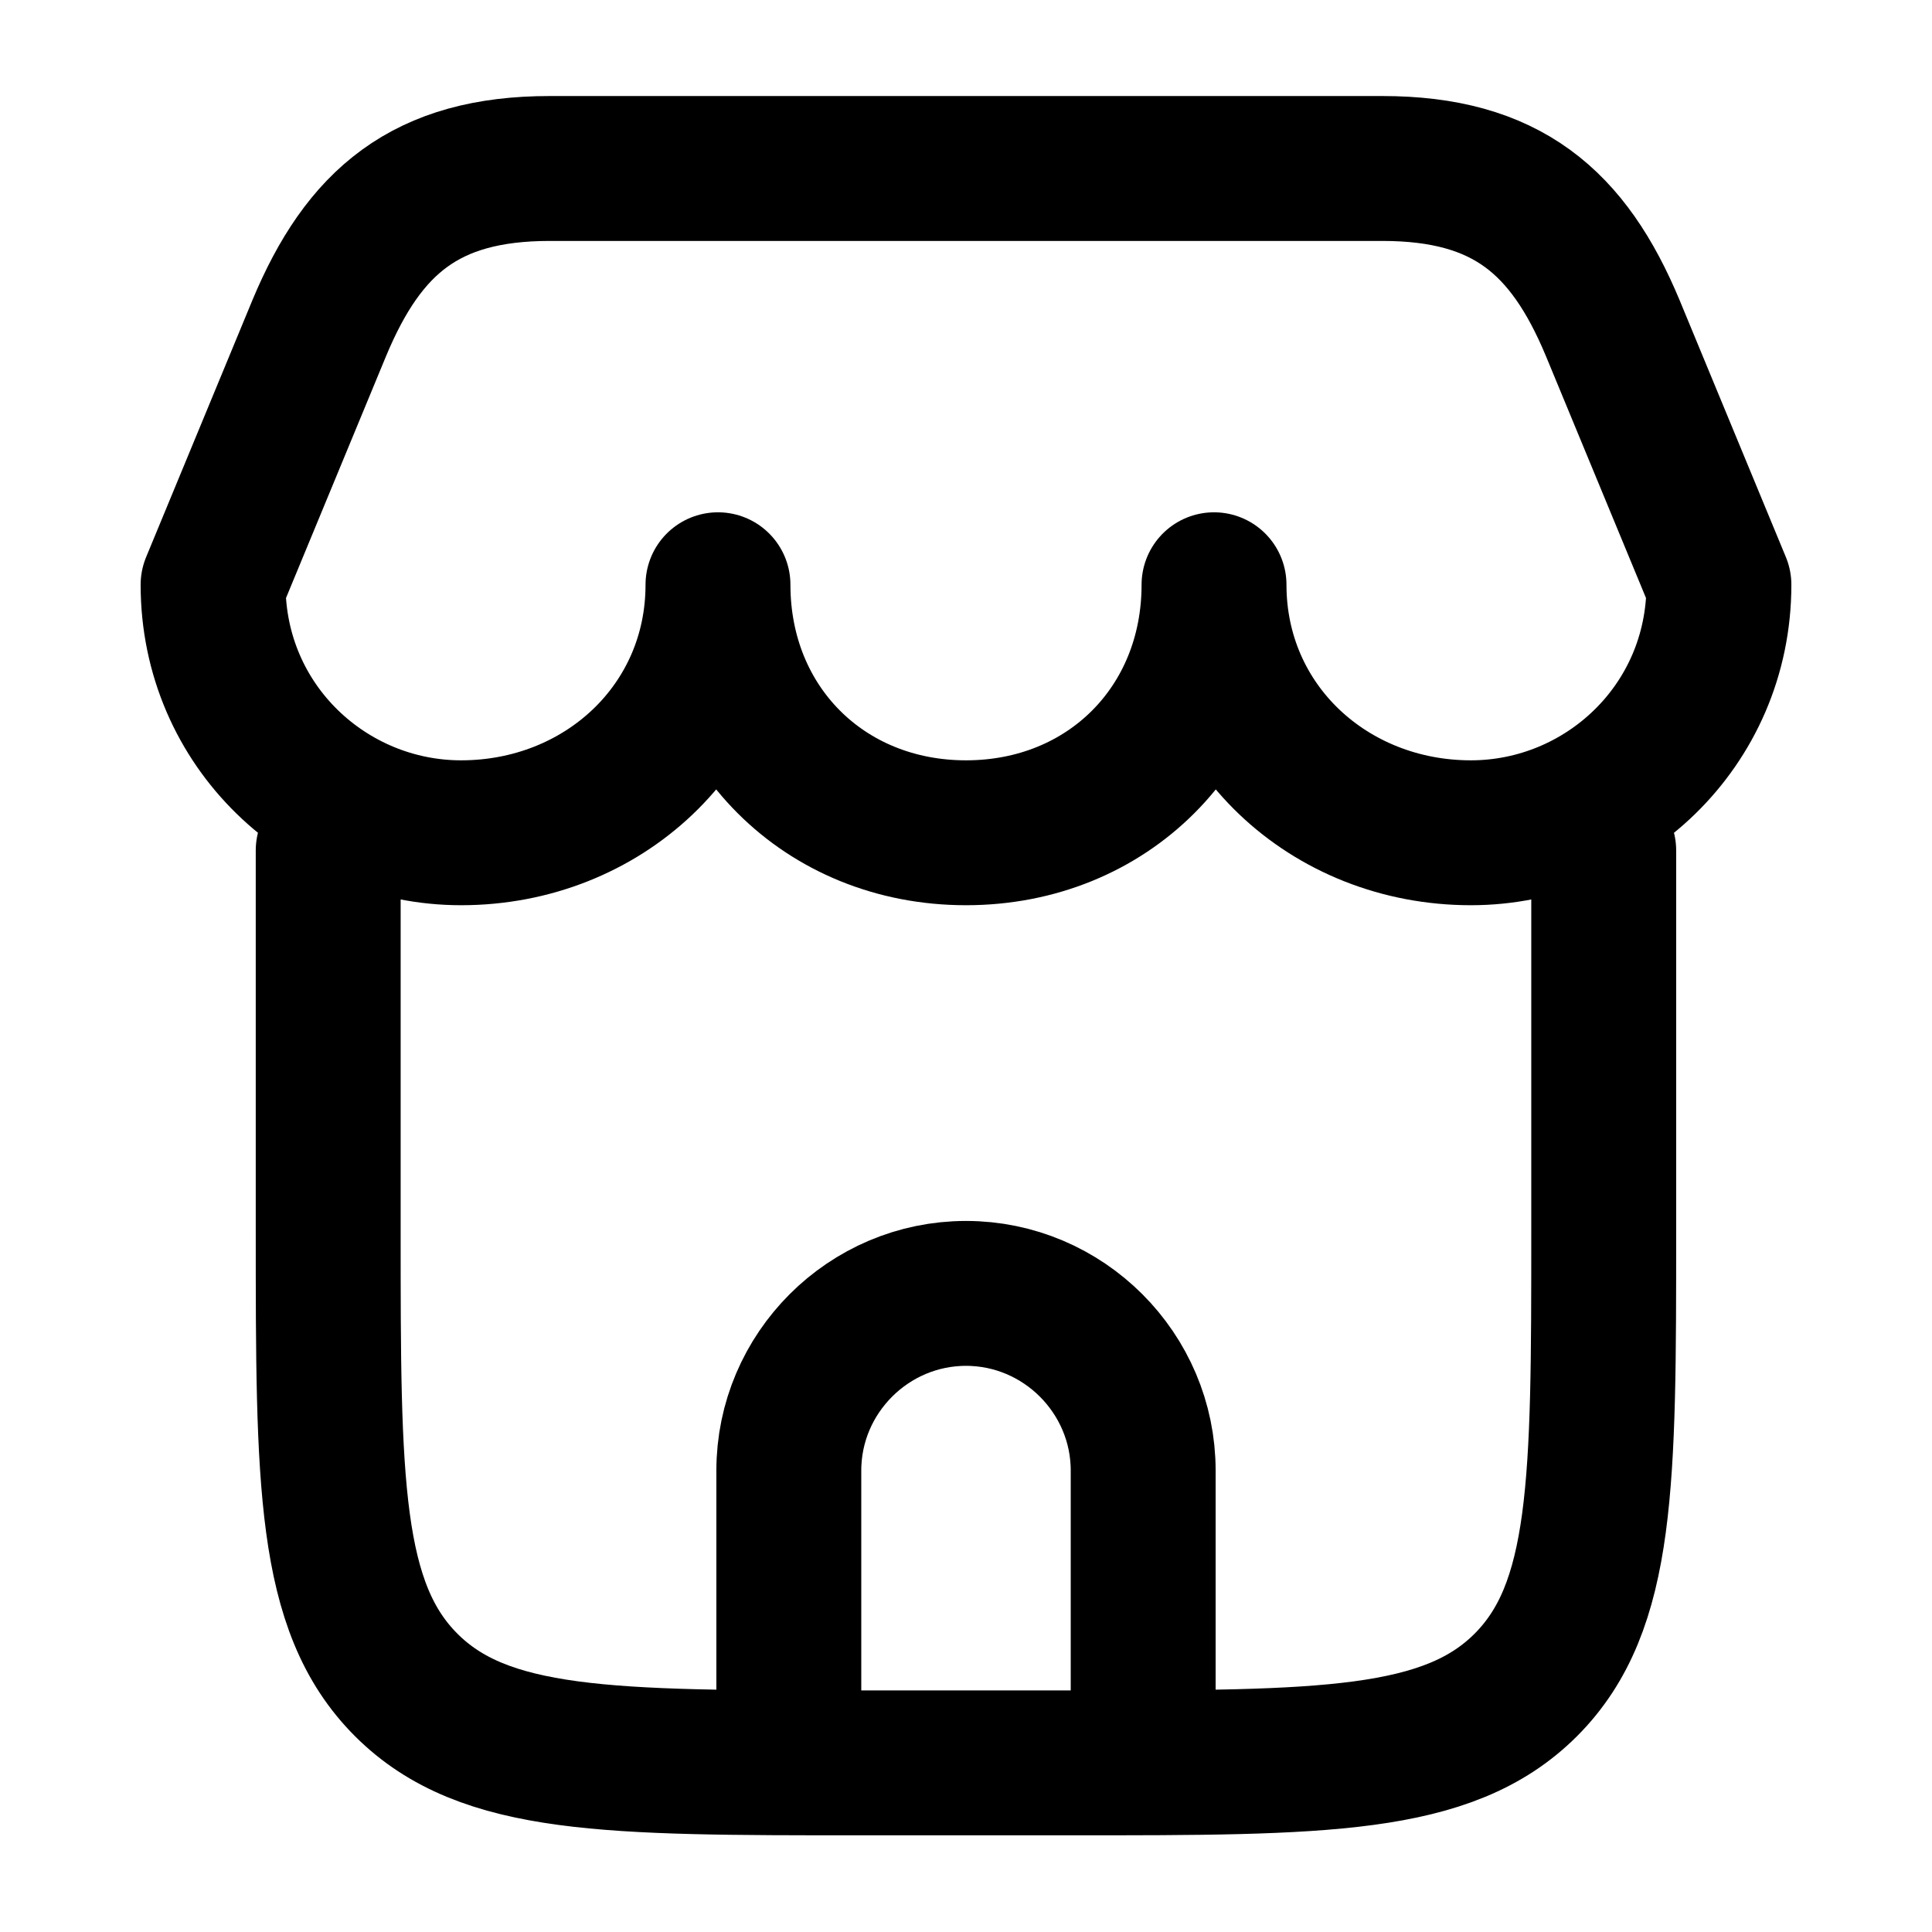
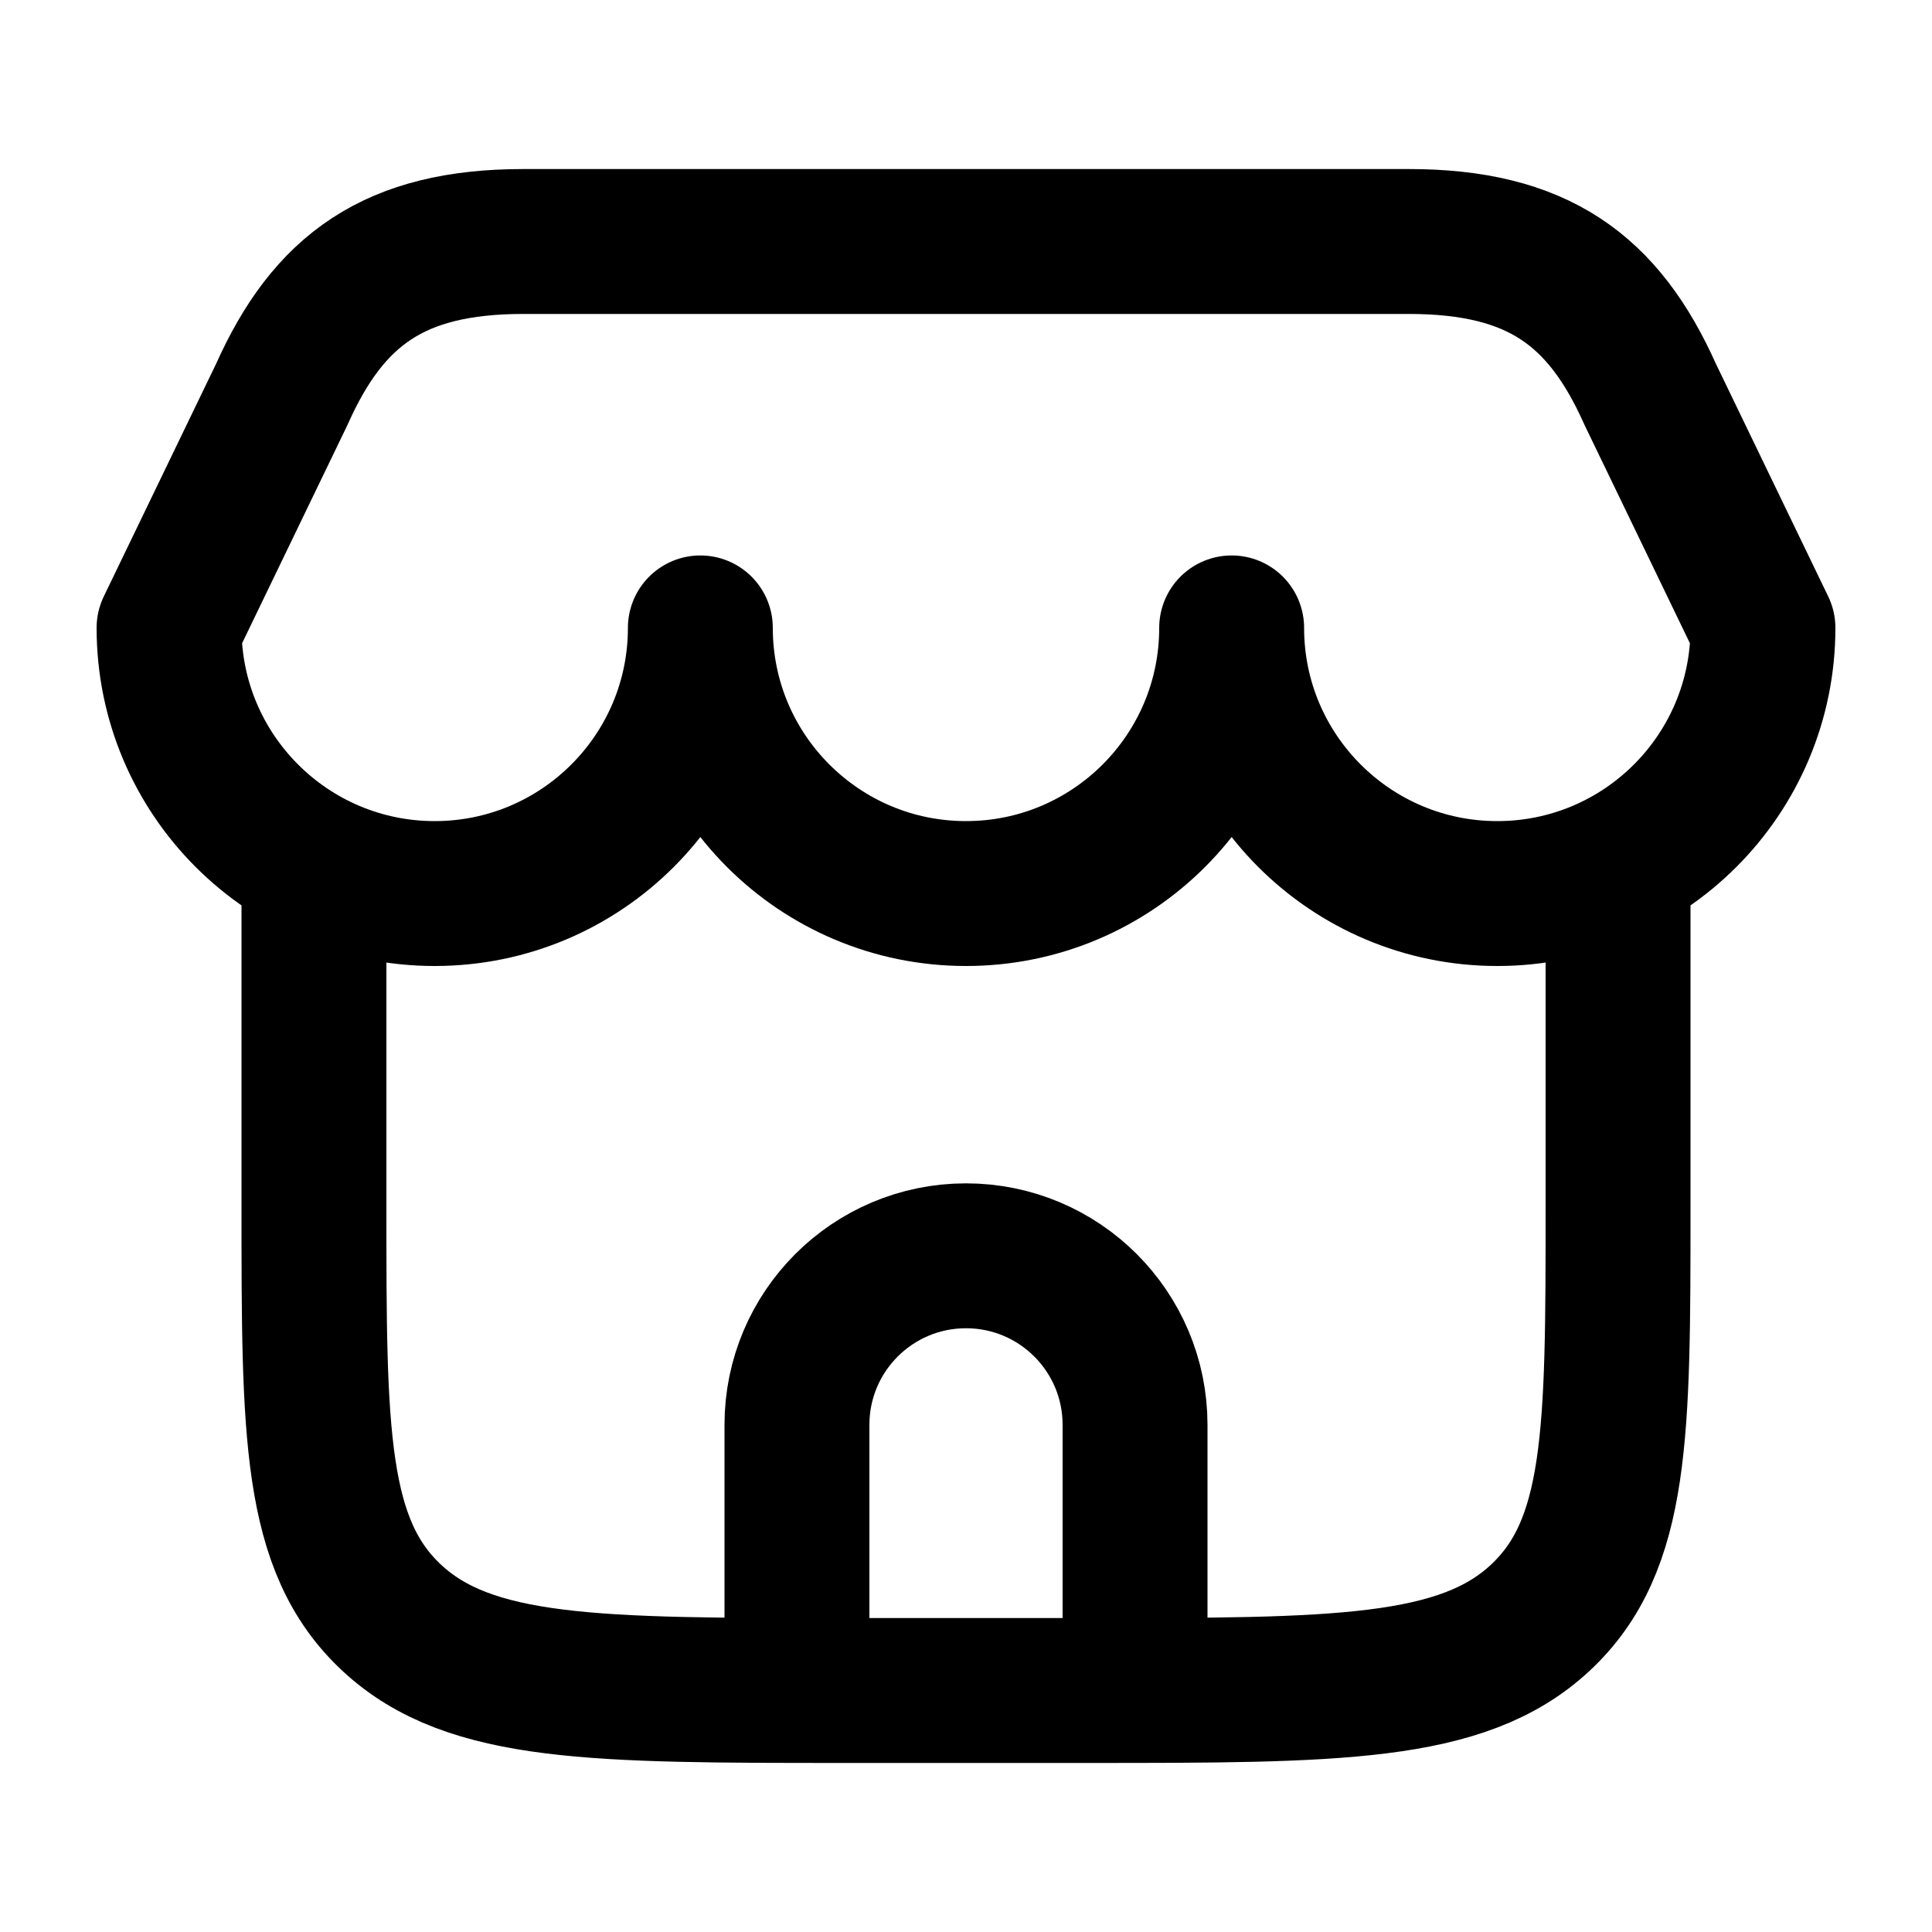
<svg viewBox="0 0 24 24" fill="none" stroke-width="1.8" stroke-linecap="round" stroke-linejoin="round">
-   <path d="M2.647 7.264L3.967 4.073C4.518 2.753 5.288 2.093 6.828 2.093H17.172C18.712 2.093 19.482 2.753 20.033 4.073L21.353 7.264C21.353 9.025 19.922 10.345 18.272 10.345C16.511 10.345 15.081 9.025 15.081 7.264C15.081 9.025 13.761 10.345 12 10.345C10.239 10.345 8.919 9.025 8.919 7.264C8.919 9.025 7.489 10.345 5.728 10.345C4.077 10.345 2.647 9.025 2.647 7.264ZM4.077 10.565V15.297C4.077 18.411 4.077 19.962 5.046 20.931C6.014 21.899 7.566 21.899 10.68 21.899H13.32C16.434 21.899 17.986 21.899 18.954 20.931C19.922 19.962 19.922 18.411 19.922 15.297V10.565M9.799 21.789V18.268C9.799 17.057 10.79 16.067 12 16.067C13.21 16.067 14.201 17.057 14.201 18.268V21.789" stroke="currentColor" />
+   <path d="M2.1 7.8L3.5 4.9C4.08 3.6 4.9 3 6.5 3H17.5C19.1 3 19.92 3.6 20.5 4.9L21.9 7.8A3.3 3.3 0 0 1 15.3 7.8A3.3 3.3 0 0 1 8.7 7.8A3.3 3.3 0 0 1 2.1 7.8ZM3.9 10.8V15C3.9 17.8 3.9 19.2 4.87 20.1C5.84 21 7.4 21 10.5 21H13.5C16.6 21 18.16 21 19.13 20.1C20.1 19.2 20.1 17.8 20.1 15V10.8M9.9 21V17.7A2.1 2.1 0 0 1 14.1 17.7V21" stroke="currentColor" />
</svg>
